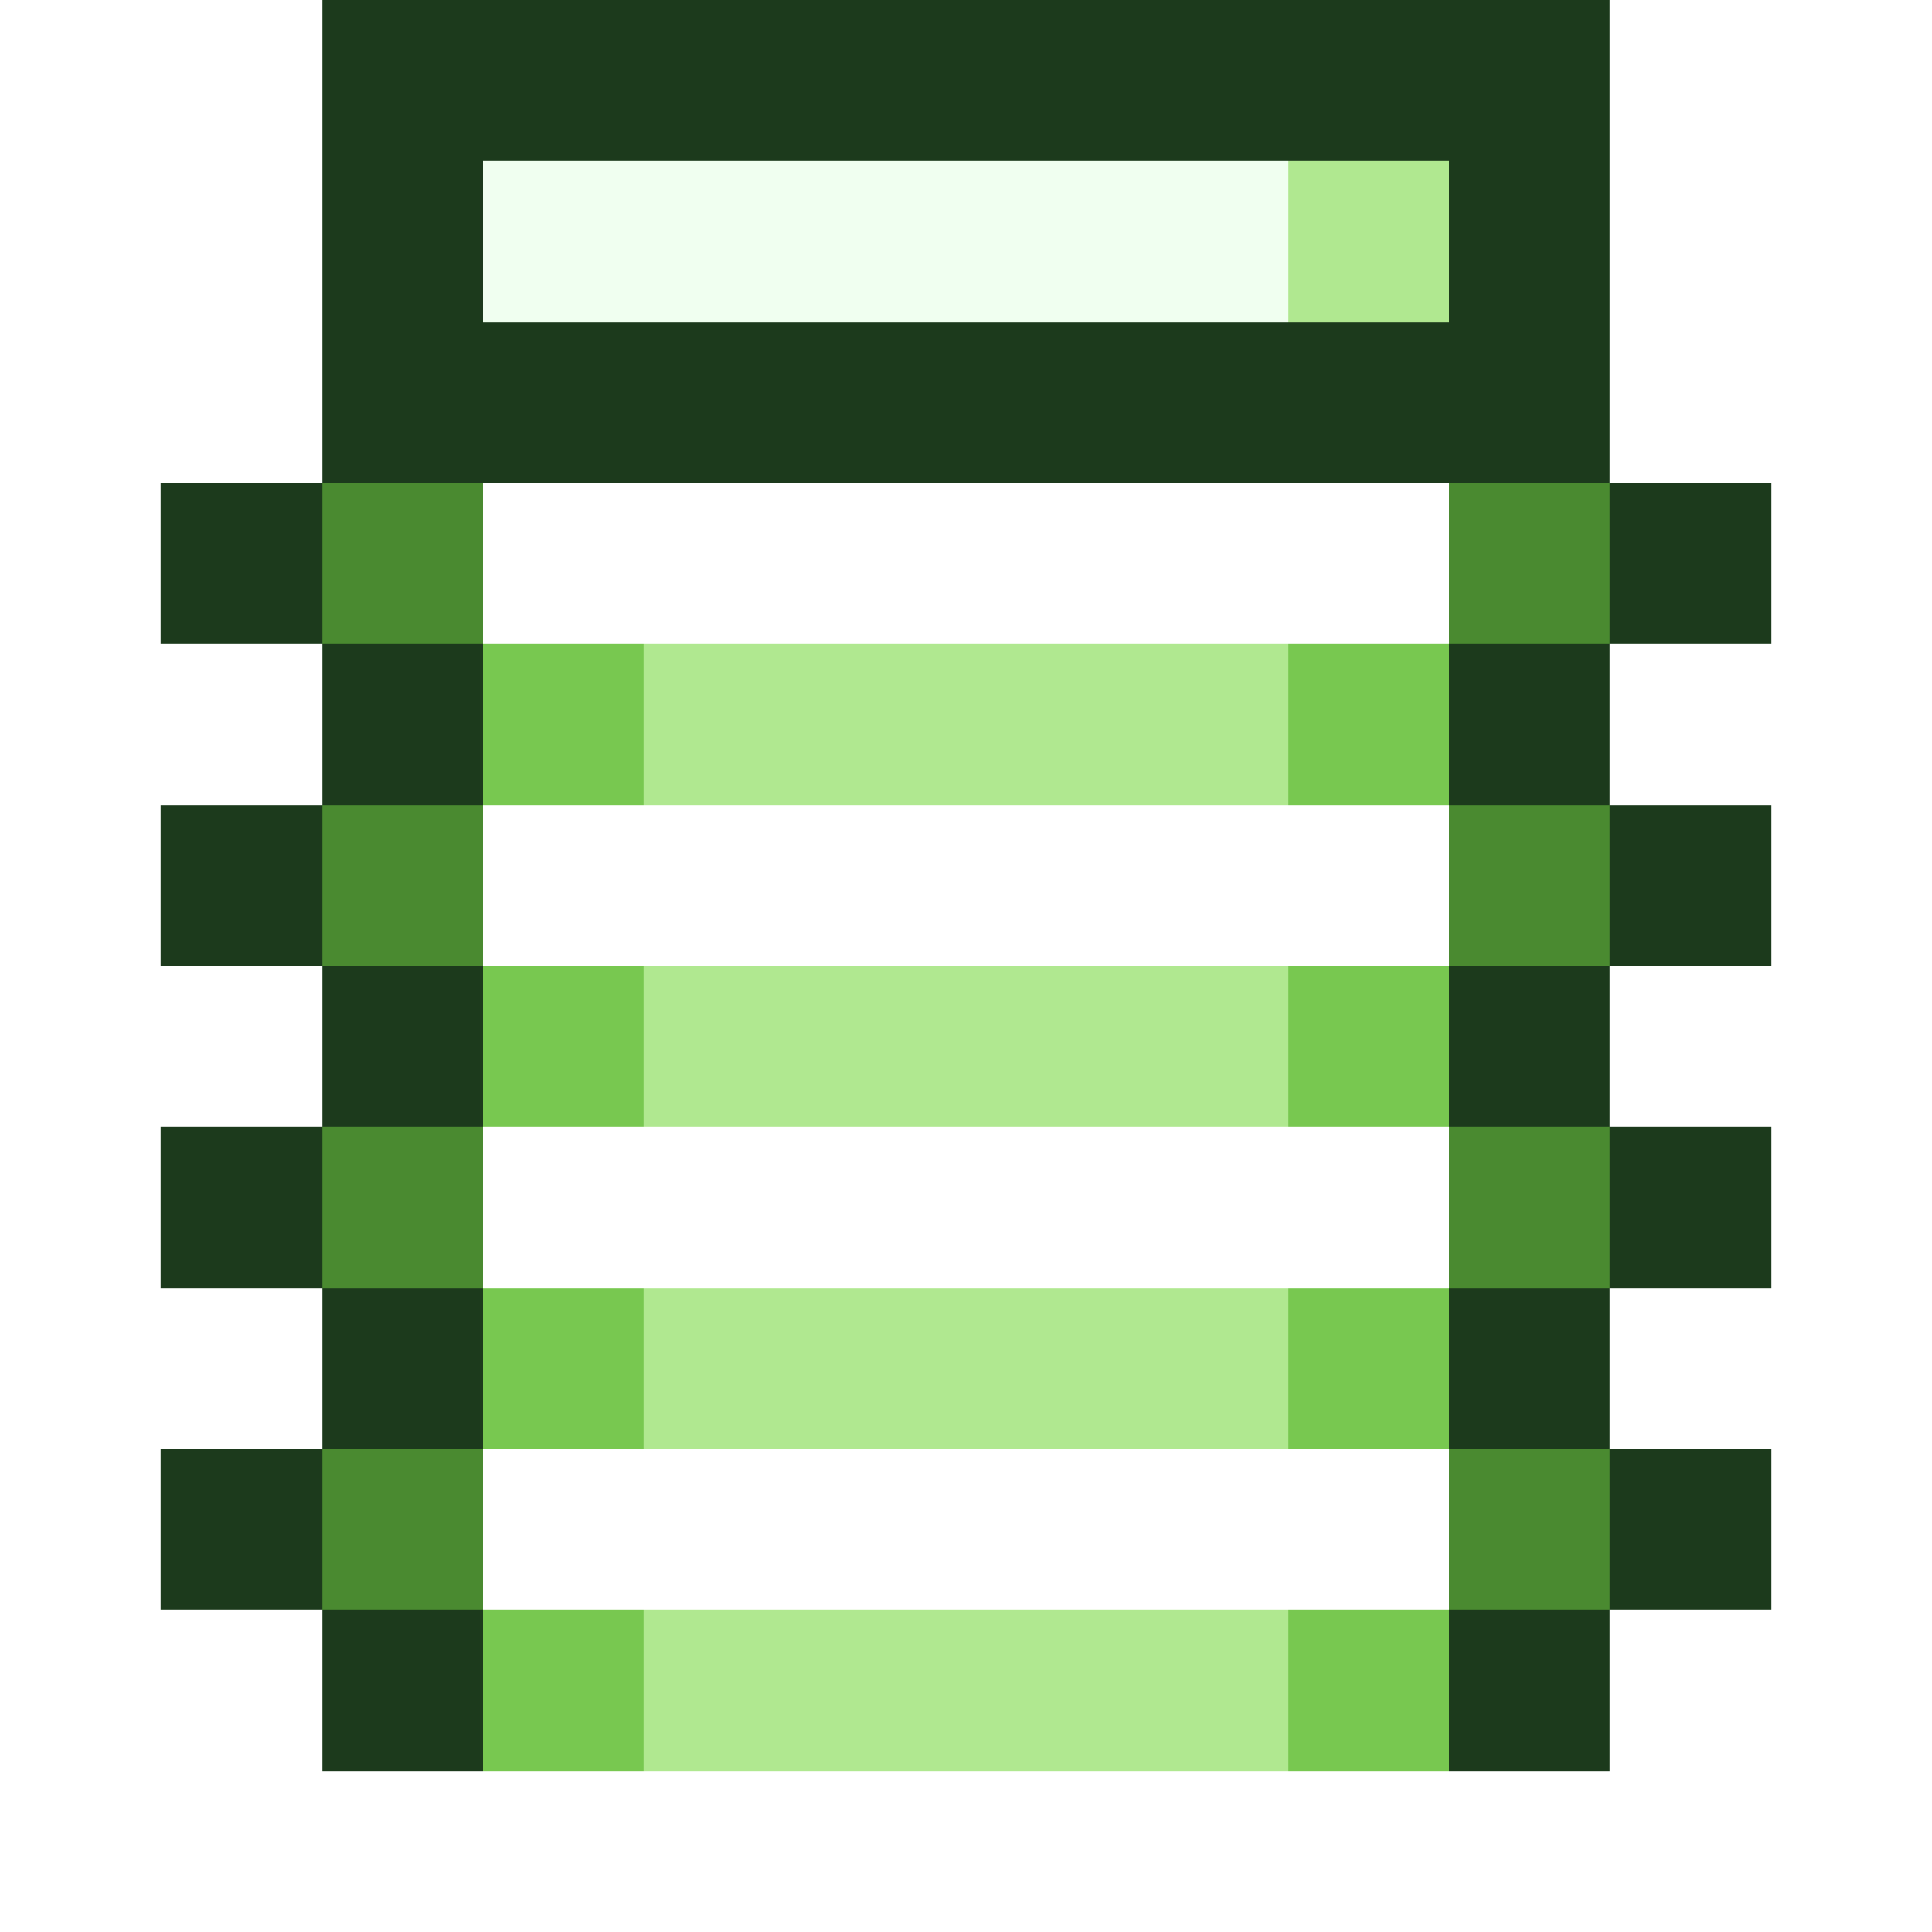
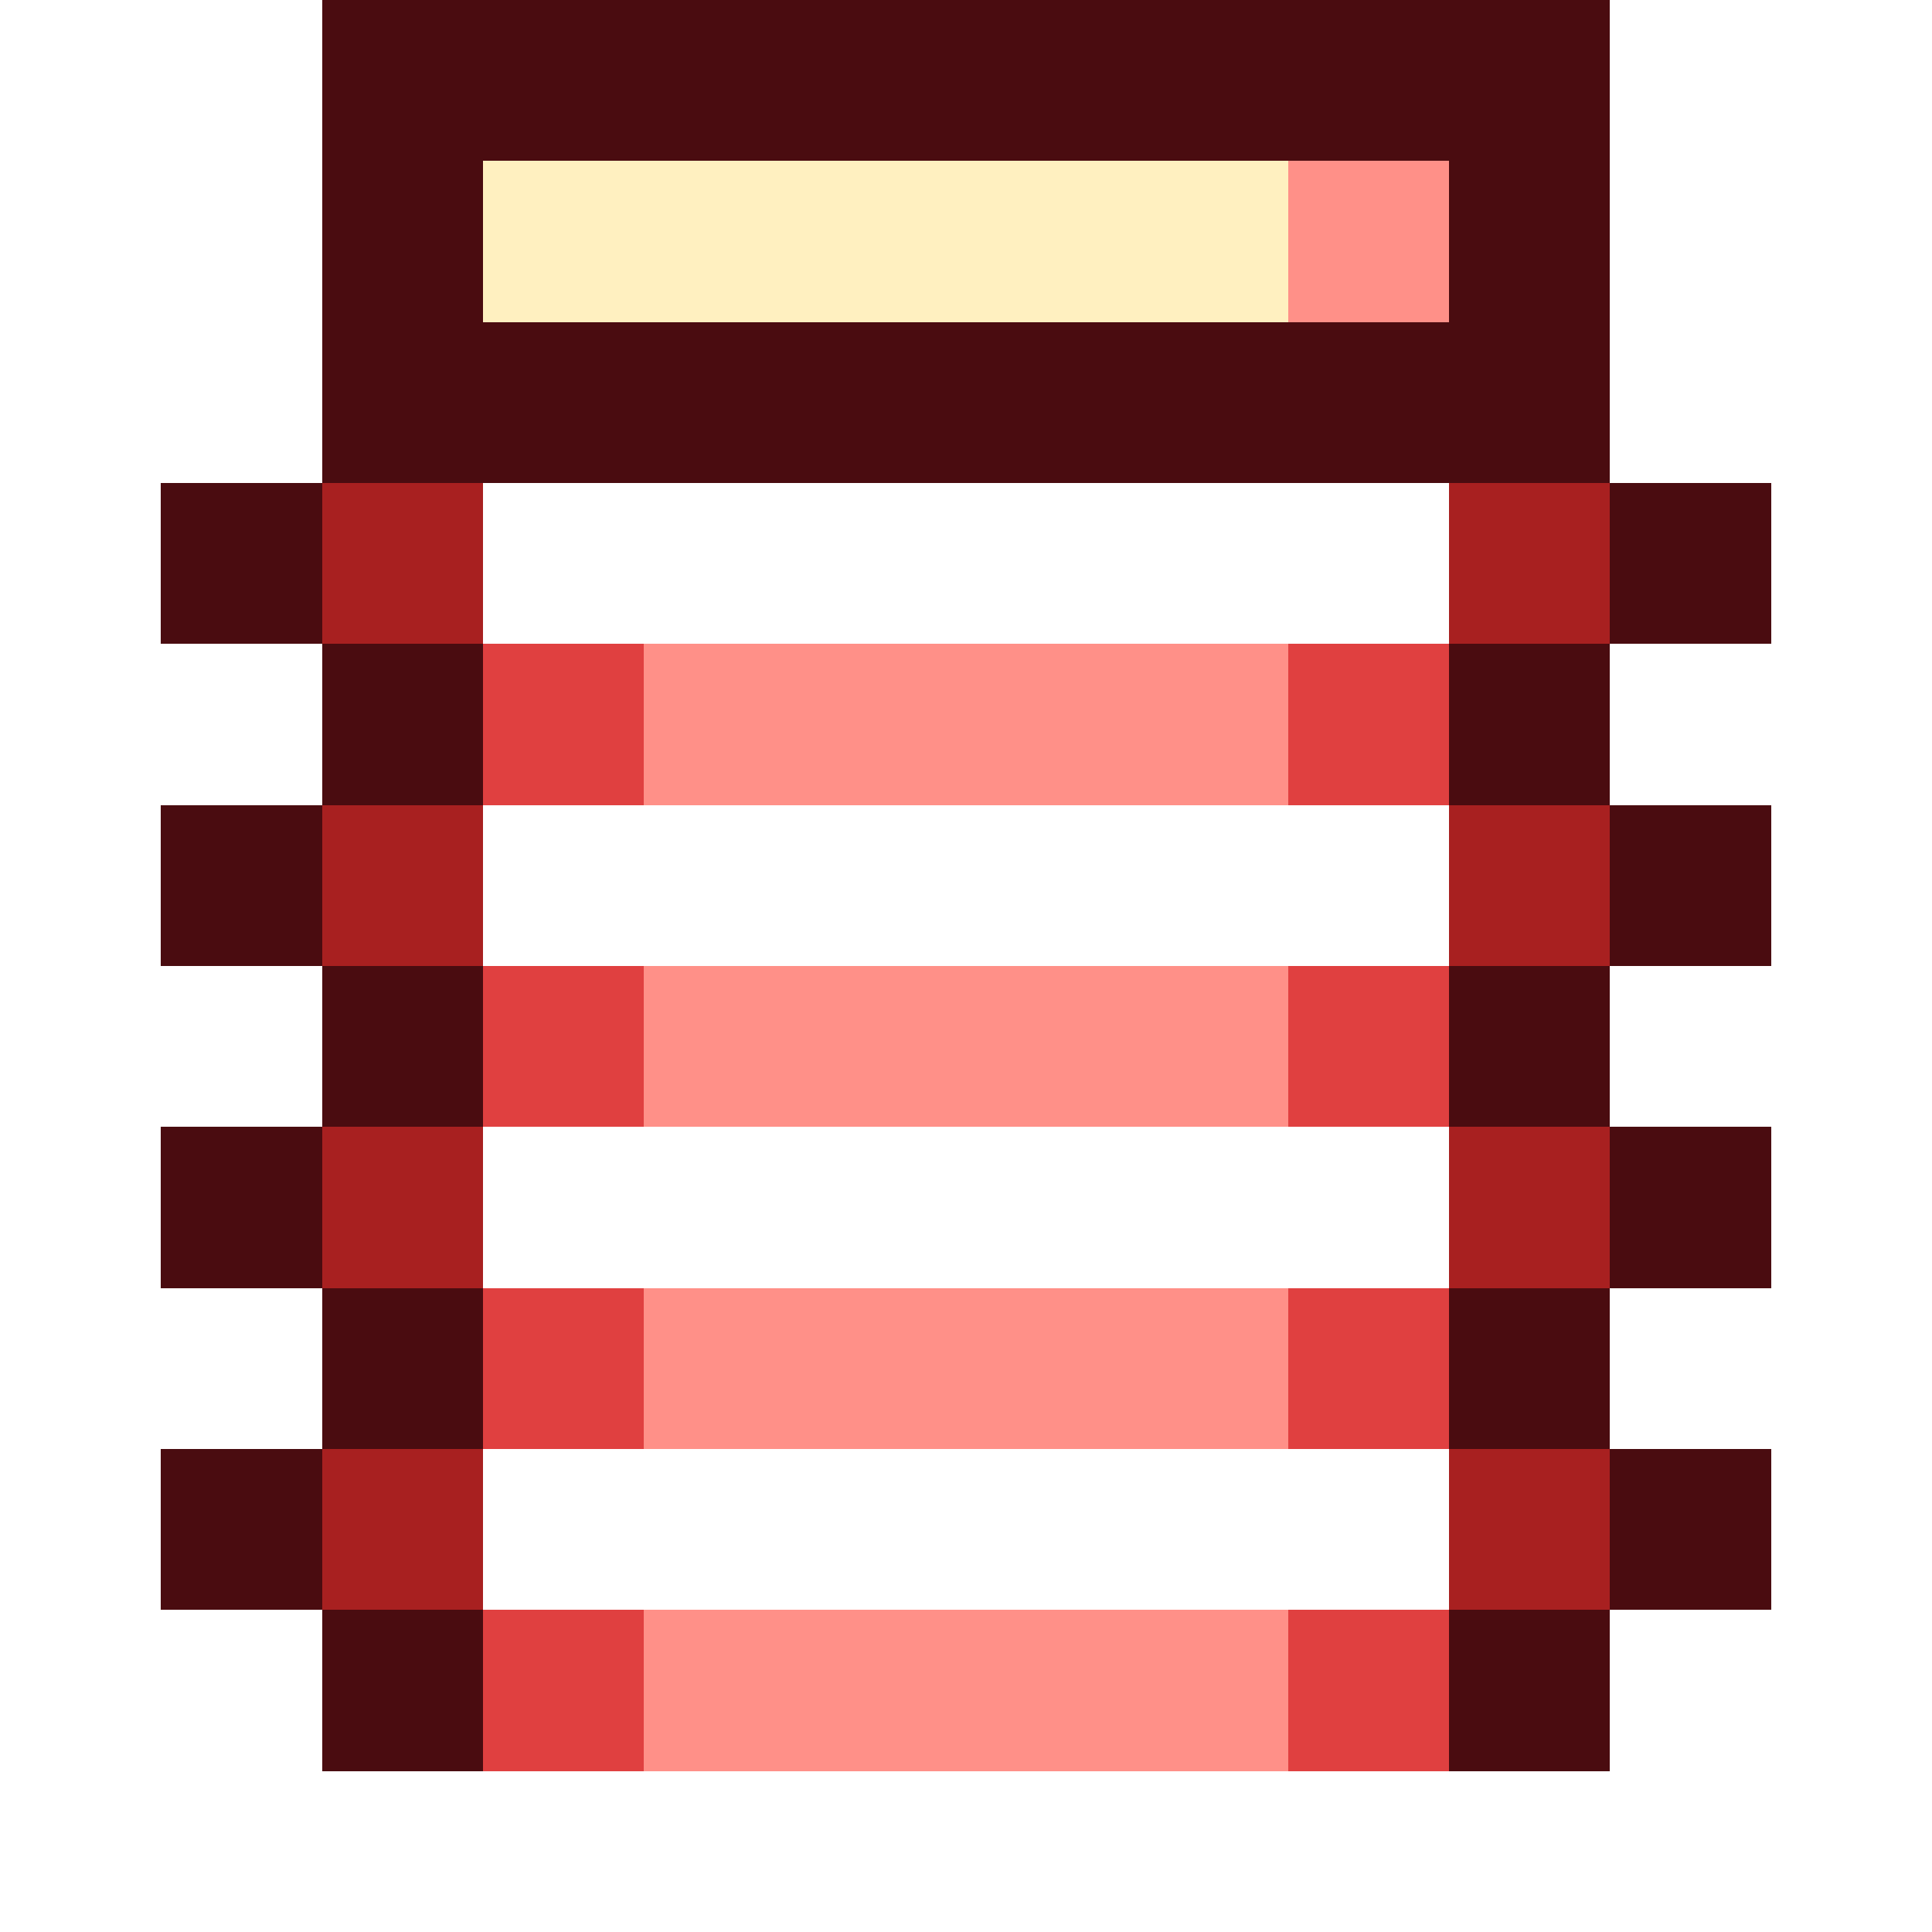
<svg xmlns="http://www.w3.org/2000/svg" width="24" height="24" viewBox="0 0 24 24" shape-rendering="crispEdges">
-   <rect x="4" y="0" width="16" height="1" fill="#1c3a1c" />
-   <rect x="4" y="1" width="16" height="1" fill="#1c3a1c" />
-   <rect x="4" y="2" width="2" height="1" fill="#1c3a1c" />
-   <rect x="6" y="2" width="10" height="1" fill="#f0fff0" />
-   <rect x="16" y="2" width="2" height="1" fill="#b0e890" />
-   <rect x="18" y="2" width="2" height="1" fill="#1c3a1c" />
-   <rect x="4" y="3" width="2" height="1" fill="#1c3a1c" />
-   <rect x="6" y="3" width="10" height="1" fill="#f0fff0" />
-   <rect x="16" y="3" width="2" height="1" fill="#b0e890" />
-   <rect x="18" y="3" width="2" height="1" fill="#1c3a1c" />
-   <rect x="4" y="4" width="16" height="1" fill="#1c3a1c" />
-   <rect x="4" y="5" width="16" height="1" fill="#1c3a1c" />
-   <rect x="2" y="6" width="2" height="1" fill="#1c3a1c" />
-   <rect x="4" y="6" width="2" height="1" fill="#4a8a30" />
-   <rect x="18" y="6" width="2" height="1" fill="#4a8a30" />
-   <rect x="20" y="6" width="2" height="1" fill="#1c3a1c" />
-   <rect x="2" y="7" width="2" height="1" fill="#1c3a1c" />
-   <rect x="4" y="7" width="2" height="1" fill="#4a8a30" />
-   <rect x="18" y="7" width="2" height="1" fill="#4a8a30" />
-   <rect x="20" y="7" width="2" height="1" fill="#1c3a1c" />
-   <rect x="4" y="8" width="2" height="1" fill="#1c3a1c" />
-   <rect x="6" y="8" width="2" height="1" fill="#78c850" />
-   <rect x="8" y="8" width="8" height="1" fill="#b0e890" />
-   <rect x="16" y="8" width="2" height="1" fill="#78c850" />
-   <rect x="18" y="8" width="2" height="1" fill="#1c3a1c" />
-   <rect x="4" y="9" width="2" height="1" fill="#1c3a1c" />
-   <rect x="6" y="9" width="2" height="1" fill="#78c850" />
-   <rect x="8" y="9" width="8" height="1" fill="#b0e890" />
-   <rect x="16" y="9" width="2" height="1" fill="#78c850" />
-   <rect x="18" y="9" width="2" height="1" fill="#1c3a1c" />
-   <rect x="2" y="10" width="2" height="1" fill="#1c3a1c" />
-   <rect x="4" y="10" width="2" height="1" fill="#4a8a30" />
-   <rect x="18" y="10" width="2" height="1" fill="#4a8a30" />
-   <rect x="20" y="10" width="2" height="1" fill="#1c3a1c" />
-   <rect x="2" y="11" width="2" height="1" fill="#1c3a1c" />
-   <rect x="4" y="11" width="2" height="1" fill="#4a8a30" />
-   <rect x="18" y="11" width="2" height="1" fill="#4a8a30" />
-   <rect x="20" y="11" width="2" height="1" fill="#1c3a1c" />
-   <rect x="4" y="12" width="2" height="1" fill="#1c3a1c" />
-   <rect x="6" y="12" width="2" height="1" fill="#78c850" />
-   <rect x="8" y="12" width="8" height="1" fill="#b0e890" />
-   <rect x="16" y="12" width="2" height="1" fill="#78c850" />
-   <rect x="18" y="12" width="2" height="1" fill="#1c3a1c" />
-   <rect x="4" y="13" width="2" height="1" fill="#1c3a1c" />
-   <rect x="6" y="13" width="2" height="1" fill="#78c850" />
-   <rect x="8" y="13" width="8" height="1" fill="#b0e890" />
-   <rect x="16" y="13" width="2" height="1" fill="#78c850" />
-   <rect x="18" y="13" width="2" height="1" fill="#1c3a1c" />
-   <rect x="2" y="14" width="2" height="1" fill="#1c3a1c" />
-   <rect x="4" y="14" width="2" height="1" fill="#4a8a30" />
-   <rect x="18" y="14" width="2" height="1" fill="#4a8a30" />
-   <rect x="20" y="14" width="2" height="1" fill="#1c3a1c" />
-   <rect x="2" y="15" width="2" height="1" fill="#1c3a1c" />
-   <rect x="4" y="15" width="2" height="1" fill="#4a8a30" />
-   <rect x="18" y="15" width="2" height="1" fill="#4a8a30" />
-   <rect x="20" y="15" width="2" height="1" fill="#1c3a1c" />
-   <rect x="4" y="16" width="2" height="1" fill="#1c3a1c" />
-   <rect x="6" y="16" width="2" height="1" fill="#78c850" />
-   <rect x="8" y="16" width="8" height="1" fill="#b0e890" />
-   <rect x="16" y="16" width="2" height="1" fill="#78c850" />
-   <rect x="18" y="16" width="2" height="1" fill="#1c3a1c" />
-   <rect x="4" y="17" width="2" height="1" fill="#1c3a1c" />
-   <rect x="6" y="17" width="2" height="1" fill="#78c850" />
-   <rect x="8" y="17" width="8" height="1" fill="#b0e890" />
-   <rect x="16" y="17" width="2" height="1" fill="#78c850" />
-   <rect x="18" y="17" width="2" height="1" fill="#1c3a1c" />
-   <rect x="2" y="18" width="2" height="1" fill="#1c3a1c" />
-   <rect x="4" y="18" width="2" height="1" fill="#4a8a30" />
-   <rect x="18" y="18" width="2" height="1" fill="#4a8a30" />
-   <rect x="20" y="18" width="2" height="1" fill="#1c3a1c" />
-   <rect x="2" y="19" width="2" height="1" fill="#1c3a1c" />
-   <rect x="4" y="19" width="2" height="1" fill="#4a8a30" />
-   <rect x="18" y="19" width="2" height="1" fill="#4a8a30" />
-   <rect x="20" y="19" width="2" height="1" fill="#1c3a1c" />
-   <rect x="4" y="20" width="2" height="1" fill="#1c3a1c" />
-   <rect x="6" y="20" width="2" height="1" fill="#78c850" />
-   <rect x="8" y="20" width="8" height="1" fill="#b0e890" />
-   <rect x="16" y="20" width="2" height="1" fill="#78c850" />
-   <rect x="18" y="20" width="2" height="1" fill="#1c3a1c" />
-   <rect x="4" y="21" width="2" height="1" fill="#1c3a1c" />
-   <rect x="6" y="21" width="2" height="1" fill="#78c850" />
-   <rect x="8" y="21" width="8" height="1" fill="#b0e890" />
-   <rect x="16" y="21" width="2" height="1" fill="#78c850" />
-   <rect x="18" y="21" width="2" height="1" fill="#1c3a1c" />
+   <rect x="4" y="0" width="16" height="1" fill="#4a0c10" />
+   <rect x="4" y="1" width="16" height="1" fill="#4a0c10" />
+   <rect x="4" y="2" width="2" height="1" fill="#4a0c10" />
+   <rect x="6" y="2" width="10" height="1" fill="#fff0c0" />
+   <rect x="16" y="2" width="2" height="1" fill="#ff9088" />
+   <rect x="18" y="2" width="2" height="1" fill="#4a0c10" />
+   <rect x="4" y="3" width="2" height="1" fill="#4a0c10" />
+   <rect x="6" y="3" width="10" height="1" fill="#fff0c0" />
+   <rect x="16" y="3" width="2" height="1" fill="#ff9088" />
+   <rect x="18" y="3" width="2" height="1" fill="#4a0c10" />
+   <rect x="4" y="4" width="16" height="1" fill="#4a0c10" />
+   <rect x="4" y="5" width="16" height="1" fill="#4a0c10" />
+   <rect x="2" y="6" width="2" height="1" fill="#4a0c10" />
+   <rect x="4" y="6" width="2" height="1" fill="#a82020" />
+   <rect x="18" y="6" width="2" height="1" fill="#a82020" />
+   <rect x="20" y="6" width="2" height="1" fill="#4a0c10" />
+   <rect x="2" y="7" width="2" height="1" fill="#4a0c10" />
+   <rect x="4" y="7" width="2" height="1" fill="#a82020" />
+   <rect x="18" y="7" width="2" height="1" fill="#a82020" />
+   <rect x="20" y="7" width="2" height="1" fill="#4a0c10" />
+   <rect x="4" y="8" width="2" height="1" fill="#4a0c10" />
+   <rect x="6" y="8" width="2" height="1" fill="#e04040" />
+   <rect x="8" y="8" width="8" height="1" fill="#ff9088" />
+   <rect x="16" y="8" width="2" height="1" fill="#e04040" />
+   <rect x="18" y="8" width="2" height="1" fill="#4a0c10" />
+   <rect x="4" y="9" width="2" height="1" fill="#4a0c10" />
+   <rect x="6" y="9" width="2" height="1" fill="#e04040" />
+   <rect x="8" y="9" width="8" height="1" fill="#ff9088" />
+   <rect x="16" y="9" width="2" height="1" fill="#e04040" />
+   <rect x="18" y="9" width="2" height="1" fill="#4a0c10" />
+   <rect x="2" y="10" width="2" height="1" fill="#4a0c10" />
+   <rect x="4" y="10" width="2" height="1" fill="#a82020" />
+   <rect x="18" y="10" width="2" height="1" fill="#a82020" />
+   <rect x="20" y="10" width="2" height="1" fill="#4a0c10" />
+   <rect x="2" y="11" width="2" height="1" fill="#4a0c10" />
+   <rect x="4" y="11" width="2" height="1" fill="#a82020" />
+   <rect x="18" y="11" width="2" height="1" fill="#a82020" />
+   <rect x="20" y="11" width="2" height="1" fill="#4a0c10" />
+   <rect x="4" y="12" width="2" height="1" fill="#4a0c10" />
+   <rect x="6" y="12" width="2" height="1" fill="#e04040" />
+   <rect x="8" y="12" width="8" height="1" fill="#ff9088" />
+   <rect x="16" y="12" width="2" height="1" fill="#e04040" />
+   <rect x="18" y="12" width="2" height="1" fill="#4a0c10" />
+   <rect x="4" y="13" width="2" height="1" fill="#4a0c10" />
+   <rect x="6" y="13" width="2" height="1" fill="#e04040" />
+   <rect x="8" y="13" width="8" height="1" fill="#ff9088" />
+   <rect x="16" y="13" width="2" height="1" fill="#e04040" />
+   <rect x="18" y="13" width="2" height="1" fill="#4a0c10" />
+   <rect x="2" y="14" width="2" height="1" fill="#4a0c10" />
+   <rect x="4" y="14" width="2" height="1" fill="#a82020" />
+   <rect x="18" y="14" width="2" height="1" fill="#a82020" />
+   <rect x="20" y="14" width="2" height="1" fill="#4a0c10" />
+   <rect x="2" y="15" width="2" height="1" fill="#4a0c10" />
+   <rect x="4" y="15" width="2" height="1" fill="#a82020" />
+   <rect x="18" y="15" width="2" height="1" fill="#a82020" />
+   <rect x="20" y="15" width="2" height="1" fill="#4a0c10" />
+   <rect x="4" y="16" width="2" height="1" fill="#4a0c10" />
+   <rect x="6" y="16" width="2" height="1" fill="#e04040" />
+   <rect x="8" y="16" width="8" height="1" fill="#ff9088" />
+   <rect x="16" y="16" width="2" height="1" fill="#e04040" />
+   <rect x="18" y="16" width="2" height="1" fill="#4a0c10" />
+   <rect x="4" y="17" width="2" height="1" fill="#4a0c10" />
+   <rect x="6" y="17" width="2" height="1" fill="#e04040" />
+   <rect x="8" y="17" width="8" height="1" fill="#ff9088" />
+   <rect x="16" y="17" width="2" height="1" fill="#e04040" />
+   <rect x="18" y="17" width="2" height="1" fill="#4a0c10" />
+   <rect x="2" y="18" width="2" height="1" fill="#4a0c10" />
+   <rect x="4" y="18" width="2" height="1" fill="#a82020" />
+   <rect x="18" y="18" width="2" height="1" fill="#a82020" />
+   <rect x="20" y="18" width="2" height="1" fill="#4a0c10" />
+   <rect x="2" y="19" width="2" height="1" fill="#4a0c10" />
+   <rect x="4" y="19" width="2" height="1" fill="#a82020" />
+   <rect x="18" y="19" width="2" height="1" fill="#a82020" />
+   <rect x="20" y="19" width="2" height="1" fill="#4a0c10" />
+   <rect x="4" y="20" width="2" height="1" fill="#4a0c10" />
+   <rect x="6" y="20" width="2" height="1" fill="#e04040" />
+   <rect x="8" y="20" width="8" height="1" fill="#ff9088" />
+   <rect x="16" y="20" width="2" height="1" fill="#e04040" />
+   <rect x="18" y="20" width="2" height="1" fill="#4a0c10" />
+   <rect x="4" y="21" width="2" height="1" fill="#4a0c10" />
+   <rect x="6" y="21" width="2" height="1" fill="#e04040" />
+   <rect x="8" y="21" width="8" height="1" fill="#ff9088" />
+   <rect x="16" y="21" width="2" height="1" fill="#e04040" />
+   <rect x="18" y="21" width="2" height="1" fill="#4a0c10" />
</svg>
